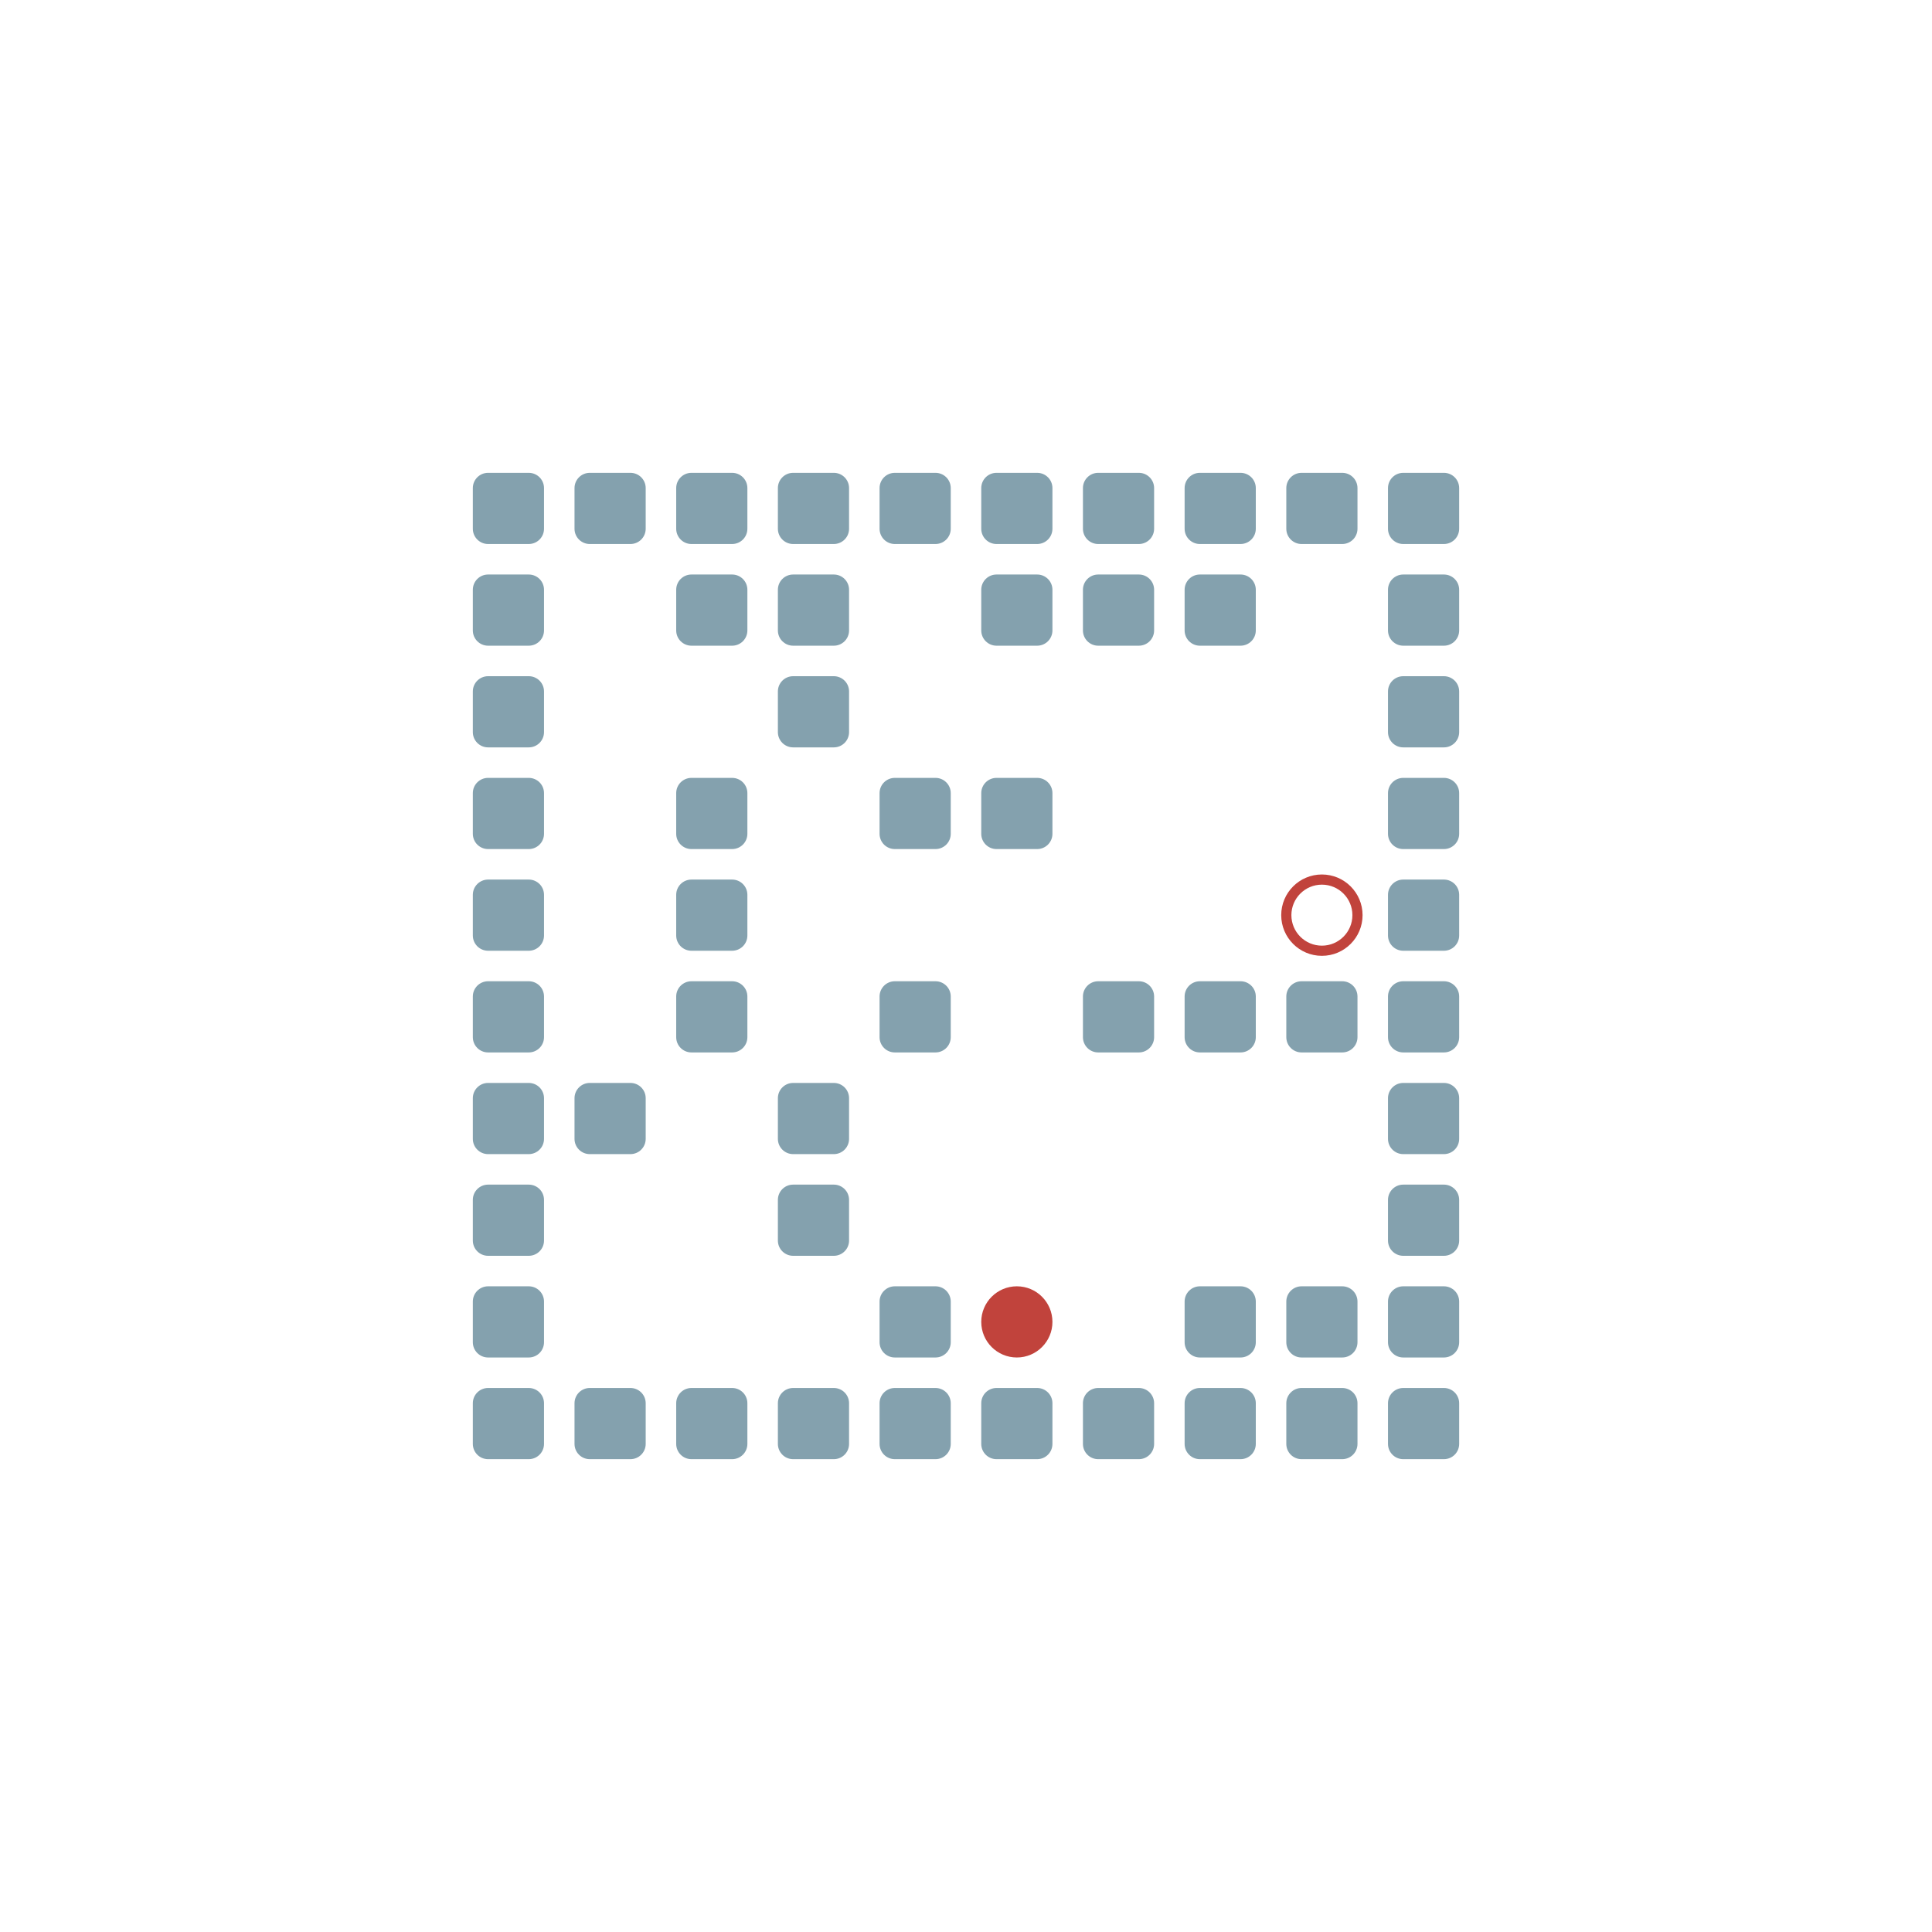
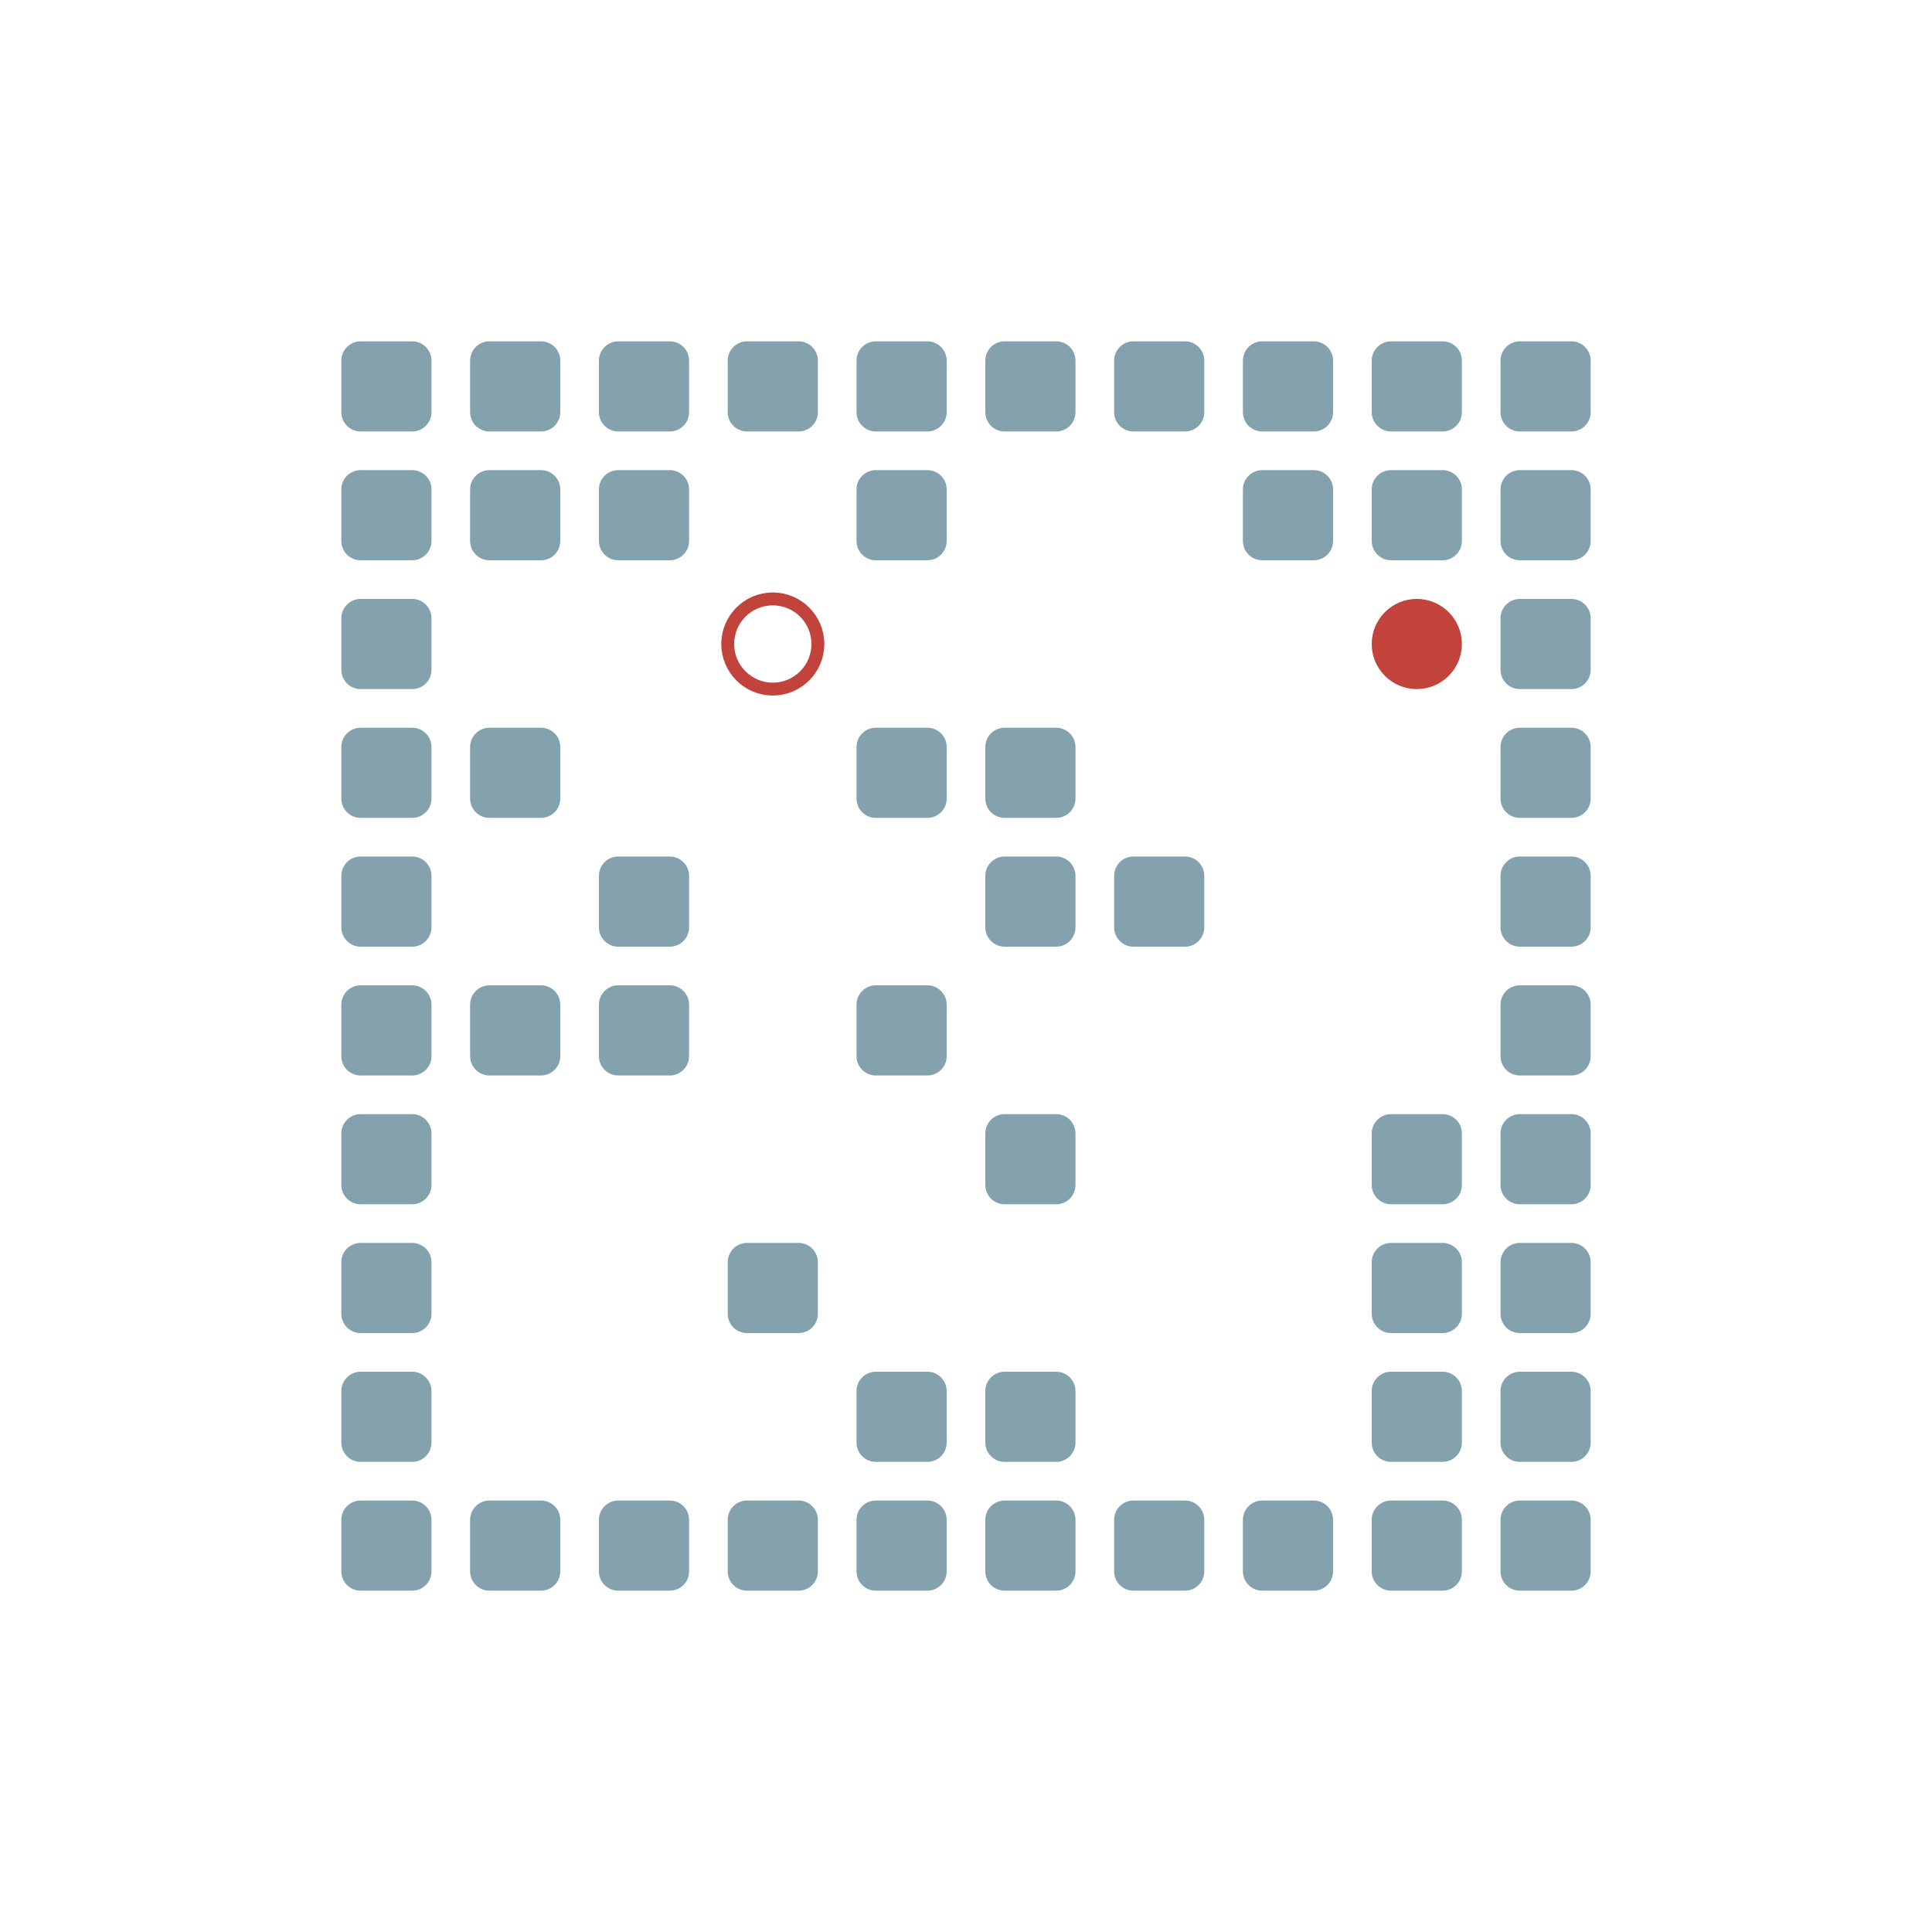
- <svg xmlns="http://www.w3.org/2000/svg" width="190" height="190" viewBox="0 -1900 1900 1900">
+ <svg xmlns="http://www.w3.org/2000/svg" width="150" height="150" viewBox="0 -1500 1500 1500">
  <defs>

</defs>
-   <rect fill="#84A1AE" height="70" rx="15" width="70" x="465" y="-535" />
-   <rect fill="#84A1AE" height="70" rx="15" width="70" x="465" y="-635" />
+   <rect fill="#84A1AE" height="70" rx="15" width="70" x="265" y="-335" />
+   <rect fill="#84A1AE" height="70" rx="15" width="70" x="265" y="-435" />
+   <rect fill="#84A1AE" height="70" rx="15" width="70" x="265" y="-535" />
+   <rect fill="#84A1AE" height="70" rx="15" width="70" x="265" y="-635" />
+   <rect fill="#84A1AE" height="70" rx="15" width="70" x="265" y="-735" />
+   <rect fill="#84A1AE" height="70" rx="15" width="70" x="265" y="-835" />
+   <rect fill="#84A1AE" height="70" rx="15" width="70" x="265" y="-935" />
+   <rect fill="#84A1AE" height="70" rx="15" width="70" x="265" y="-1035" />
+   <rect fill="#84A1AE" height="70" rx="15" width="70" x="265" y="-1135" />
+   <rect fill="#84A1AE" height="70" rx="15" width="70" x="265" y="-1235" />
+   <rect fill="#84A1AE" height="70" rx="15" width="70" x="365" y="-335" />
+   <rect fill="#84A1AE" height="70" rx="15" width="70" x="365" y="-735" />
+   <rect fill="#84A1AE" height="70" rx="15" width="70" x="365" y="-935" />
+   <rect fill="#84A1AE" height="70" rx="15" width="70" x="365" y="-1135" />
+   <rect fill="#84A1AE" height="70" rx="15" width="70" x="365" y="-1235" />
+   <rect fill="#84A1AE" height="70" rx="15" width="70" x="465" y="-335" />
  <rect fill="#84A1AE" height="70" rx="15" width="70" x="465" y="-735" />
  <rect fill="#84A1AE" height="70" rx="15" width="70" x="465" y="-835" />
-   <rect fill="#84A1AE" height="70" rx="15" width="70" x="465" y="-935" />
-   <rect fill="#84A1AE" height="70" rx="15" width="70" x="465" y="-1035" />
  <rect fill="#84A1AE" height="70" rx="15" width="70" x="465" y="-1135" />
  <rect fill="#84A1AE" height="70" rx="15" width="70" x="465" y="-1235" />
-   <rect fill="#84A1AE" height="70" rx="15" width="70" x="465" y="-1335" />
-   <rect fill="#84A1AE" height="70" rx="15" width="70" x="465" y="-1435" />
+   <rect fill="#84A1AE" height="70" rx="15" width="70" x="565" y="-335" />
  <rect fill="#84A1AE" height="70" rx="15" width="70" x="565" y="-535" />
-   <rect fill="#84A1AE" height="70" rx="15" width="70" x="565" y="-835" />
-   <rect fill="#84A1AE" height="70" rx="15" width="70" x="565" y="-1435" />
-   <rect fill="#84A1AE" height="70" rx="15" width="70" x="665" y="-535" />
+   <rect fill="#84A1AE" height="70" rx="15" width="70" x="565" y="-1235" />
+   <rect fill="#84A1AE" height="70" rx="15" width="70" x="665" y="-335" />
+   <rect fill="#84A1AE" height="70" rx="15" width="70" x="665" y="-435" />
+   <rect fill="#84A1AE" height="70" rx="15" width="70" x="665" y="-735" />
  <rect fill="#84A1AE" height="70" rx="15" width="70" x="665" y="-935" />
-   <rect fill="#84A1AE" height="70" rx="15" width="70" x="665" y="-1035" />
  <rect fill="#84A1AE" height="70" rx="15" width="70" x="665" y="-1135" />
-   <rect fill="#84A1AE" height="70" rx="15" width="70" x="665" y="-1335" />
-   <rect fill="#84A1AE" height="70" rx="15" width="70" x="665" y="-1435" />
-   <rect fill="#84A1AE" height="70" rx="15" width="70" x="765" y="-535" />
-   <rect fill="#84A1AE" height="70" rx="15" width="70" x="765" y="-735" />
+   <rect fill="#84A1AE" height="70" rx="15" width="70" x="665" y="-1235" />
+   <rect fill="#84A1AE" height="70" rx="15" width="70" x="765" y="-335" />
+   <rect fill="#84A1AE" height="70" rx="15" width="70" x="765" y="-435" />
+   <rect fill="#84A1AE" height="70" rx="15" width="70" x="765" y="-635" />
  <rect fill="#84A1AE" height="70" rx="15" width="70" x="765" y="-835" />
+   <rect fill="#84A1AE" height="70" rx="15" width="70" x="765" y="-935" />
  <rect fill="#84A1AE" height="70" rx="15" width="70" x="765" y="-1235" />
-   <rect fill="#84A1AE" height="70" rx="15" width="70" x="765" y="-1335" />
-   <rect fill="#84A1AE" height="70" rx="15" width="70" x="765" y="-1435" />
-   <rect fill="#84A1AE" height="70" rx="15" width="70" x="865" y="-535" />
-   <rect fill="#84A1AE" height="70" rx="15" width="70" x="865" y="-635" />
-   <rect fill="#84A1AE" height="70" rx="15" width="70" x="865" y="-935" />
-   <rect fill="#84A1AE" height="70" rx="15" width="70" x="865" y="-1135" />
-   <rect fill="#84A1AE" height="70" rx="15" width="70" x="865" y="-1435" />
-   <rect fill="#84A1AE" height="70" rx="15" width="70" x="965" y="-535" />
+   <rect fill="#84A1AE" height="70" rx="15" width="70" x="865" y="-335" />
+   <rect fill="#84A1AE" height="70" rx="15" width="70" x="865" y="-835" />
+   <rect fill="#84A1AE" height="70" rx="15" width="70" x="865" y="-1235" />
+   <rect fill="#84A1AE" height="70" rx="15" width="70" x="965" y="-335" />
  <rect fill="#84A1AE" height="70" rx="15" width="70" x="965" y="-1135" />
-   <rect fill="#84A1AE" height="70" rx="15" width="70" x="965" y="-1335" />
-   <rect fill="#84A1AE" height="70" rx="15" width="70" x="965" y="-1435" />
+   <rect fill="#84A1AE" height="70" rx="15" width="70" x="965" y="-1235" />
+   <rect fill="#84A1AE" height="70" rx="15" width="70" x="1065" y="-335" />
+   <rect fill="#84A1AE" height="70" rx="15" width="70" x="1065" y="-435" />
  <rect fill="#84A1AE" height="70" rx="15" width="70" x="1065" y="-535" />
-   <rect fill="#84A1AE" height="70" rx="15" width="70" x="1065" y="-935" />
-   <rect fill="#84A1AE" height="70" rx="15" width="70" x="1065" y="-1335" />
-   <rect fill="#84A1AE" height="70" rx="15" width="70" x="1065" y="-1435" />
+   <rect fill="#84A1AE" height="70" rx="15" width="70" x="1065" y="-635" />
+   <rect fill="#84A1AE" height="70" rx="15" width="70" x="1065" y="-1135" />
+   <rect fill="#84A1AE" height="70" rx="15" width="70" x="1065" y="-1235" />
+   <rect fill="#84A1AE" height="70" rx="15" width="70" x="1165" y="-335" />
+   <rect fill="#84A1AE" height="70" rx="15" width="70" x="1165" y="-435" />
  <rect fill="#84A1AE" height="70" rx="15" width="70" x="1165" y="-535" />
  <rect fill="#84A1AE" height="70" rx="15" width="70" x="1165" y="-635" />
+   <rect fill="#84A1AE" height="70" rx="15" width="70" x="1165" y="-735" />
+   <rect fill="#84A1AE" height="70" rx="15" width="70" x="1165" y="-835" />
  <rect fill="#84A1AE" height="70" rx="15" width="70" x="1165" y="-935" />
-   <rect fill="#84A1AE" height="70" rx="15" width="70" x="1165" y="-1335" />
-   <rect fill="#84A1AE" height="70" rx="15" width="70" x="1165" y="-1435" />
-   <rect fill="#84A1AE" height="70" rx="15" width="70" x="1265" y="-535" />
-   <rect fill="#84A1AE" height="70" rx="15" width="70" x="1265" y="-635" />
-   <rect fill="#84A1AE" height="70" rx="15" width="70" x="1265" y="-935" />
-   <rect fill="#84A1AE" height="70" rx="15" width="70" x="1265" y="-1435" />
-   <rect fill="#84A1AE" height="70" rx="15" width="70" x="1365" y="-535" />
-   <rect fill="#84A1AE" height="70" rx="15" width="70" x="1365" y="-635" />
-   <rect fill="#84A1AE" height="70" rx="15" width="70" x="1365" y="-735" />
-   <rect fill="#84A1AE" height="70" rx="15" width="70" x="1365" y="-835" />
-   <rect fill="#84A1AE" height="70" rx="15" width="70" x="1365" y="-935" />
-   <rect fill="#84A1AE" height="70" rx="15" width="70" x="1365" y="-1035" />
-   <rect fill="#84A1AE" height="70" rx="15" width="70" x="1365" y="-1135" />
-   <rect fill="#84A1AE" height="70" rx="15" width="70" x="1365" y="-1235" />
-   <rect fill="#84A1AE" height="70" rx="15" width="70" x="1365" y="-1335" />
-   <rect fill="#84A1AE" height="70" rx="15" width="70" x="1365" y="-1435" />
-   <circle cx="1000" cy="-600" fill="#c1433c" r="35">
-     <animate attributeName="cy" dur="27.44s" keyTimes="0.0;0.01;0.111;0.121;0.202;0.212;0.242;0.253;0.323;0.333;0.374;0.384;0.414;0.424;0.434;0.444;0.455;0.465;0.495;0.505;0.515;0.525;0.535;0.687;0.697;0.727;0.737;0.758;0.768;0.778;0.788;0.909;0.919;0.929;0.96;0.97;0.98;0.99;1.0" repeatCount="indefinite" values="-600;-600;-600;-700;-700;-800;-800;-700;-700;-800;-800;-700;-700;-800;-700;-700;-800;-700;-700;-800;-700;-700;-600;-600;-700;-700;-800;-800;-700;-700;-800;-800;-700;-800;-800;-700;-700;-600;-600" />
-     <animate attributeName="cx" dur="27.44s" keyTimes="0.0;0.01;0.051;0.061;0.121;0.131;0.141;0.162;0.172;0.182;0.192;0.202;0.222;0.232;0.242;0.253;0.263;0.273;0.283;0.293;0.303;0.313;0.333;0.343;0.364;0.374;0.384;0.394;0.404;0.414;0.434;0.444;0.465;0.475;0.515;0.525;0.545;0.556;0.606;0.616;0.626;0.636;0.677;0.687;0.697;0.707;0.717;0.727;0.768;0.778;0.808;0.818;0.828;0.848;0.859;0.899;0.909;0.929;0.939;0.949;0.97;0.98;1.0" repeatCount="indefinite" values="1000;1000;1000;1100;1100;1000;1100;1100;1000;1000;1100;1200;1200;1100;1000;1000;1100;1000;1100;1000;1100;1000;1000;900;900;1000;1000;900;900;1000;1000;1100;1100;1000;1000;1100;1100;1000;1000;1100;1100;1000;1000;1100;1100;1200;1200;1300;1300;1200;1200;1100;1200;1200;1300;1300;1200;1200;1300;1200;1200;1100;1100" />
-     <animate attributeName="visibility" dur="27.44s" keyTimes="0.0;0.01;1.0" repeatCount="indefinite" values="visible;visible;visible" />
+   <rect fill="#84A1AE" height="70" rx="15" width="70" x="1165" y="-1035" />
+   <rect fill="#84A1AE" height="70" rx="15" width="70" x="1165" y="-1135" />
+   <rect fill="#84A1AE" height="70" rx="15" width="70" x="1165" y="-1235" />
+   <circle cx="1100" cy="-1000" fill="#c1433c" r="35">
+     <animate attributeName="cy" dur="1.68s" keyTimes="0.0;0.143;1.0" repeatCount="indefinite" values="-1000;-1000;-1000" />
+     <animate attributeName="cx" dur="1.68s" keyTimes="0.0;0.143;0.286;0.429;0.571;0.714;0.857;1.0" repeatCount="indefinite" values="1100;1100;1000;900;800;700;600;600" />
+     <animate attributeName="visibility" dur="1.68s" keyTimes="0.0;0.143;0.714;0.857;1.0" repeatCount="indefinite" values="visible;visible;visible;hidden;hidden" />
  </circle>
-   <circle cx="1300" cy="-1000" fill="none" r="35" stroke="#c1433c" stroke-width="10">
-     <animate attributeName="visibility" dur="27.44s" keyTimes="0.0;0.01;1.0" repeatCount="indefinite" values="visible;visible;visible" />
+   <circle cx="600" cy="-1000" fill="none" r="35" stroke="#c1433c" stroke-width="10">
+     <animate attributeName="visibility" dur="1.68s" keyTimes="0.0;0.143;0.714;0.857;1.0" repeatCount="indefinite" values="visible;visible;visible;hidden;hidden" />
  </circle>
</svg>
